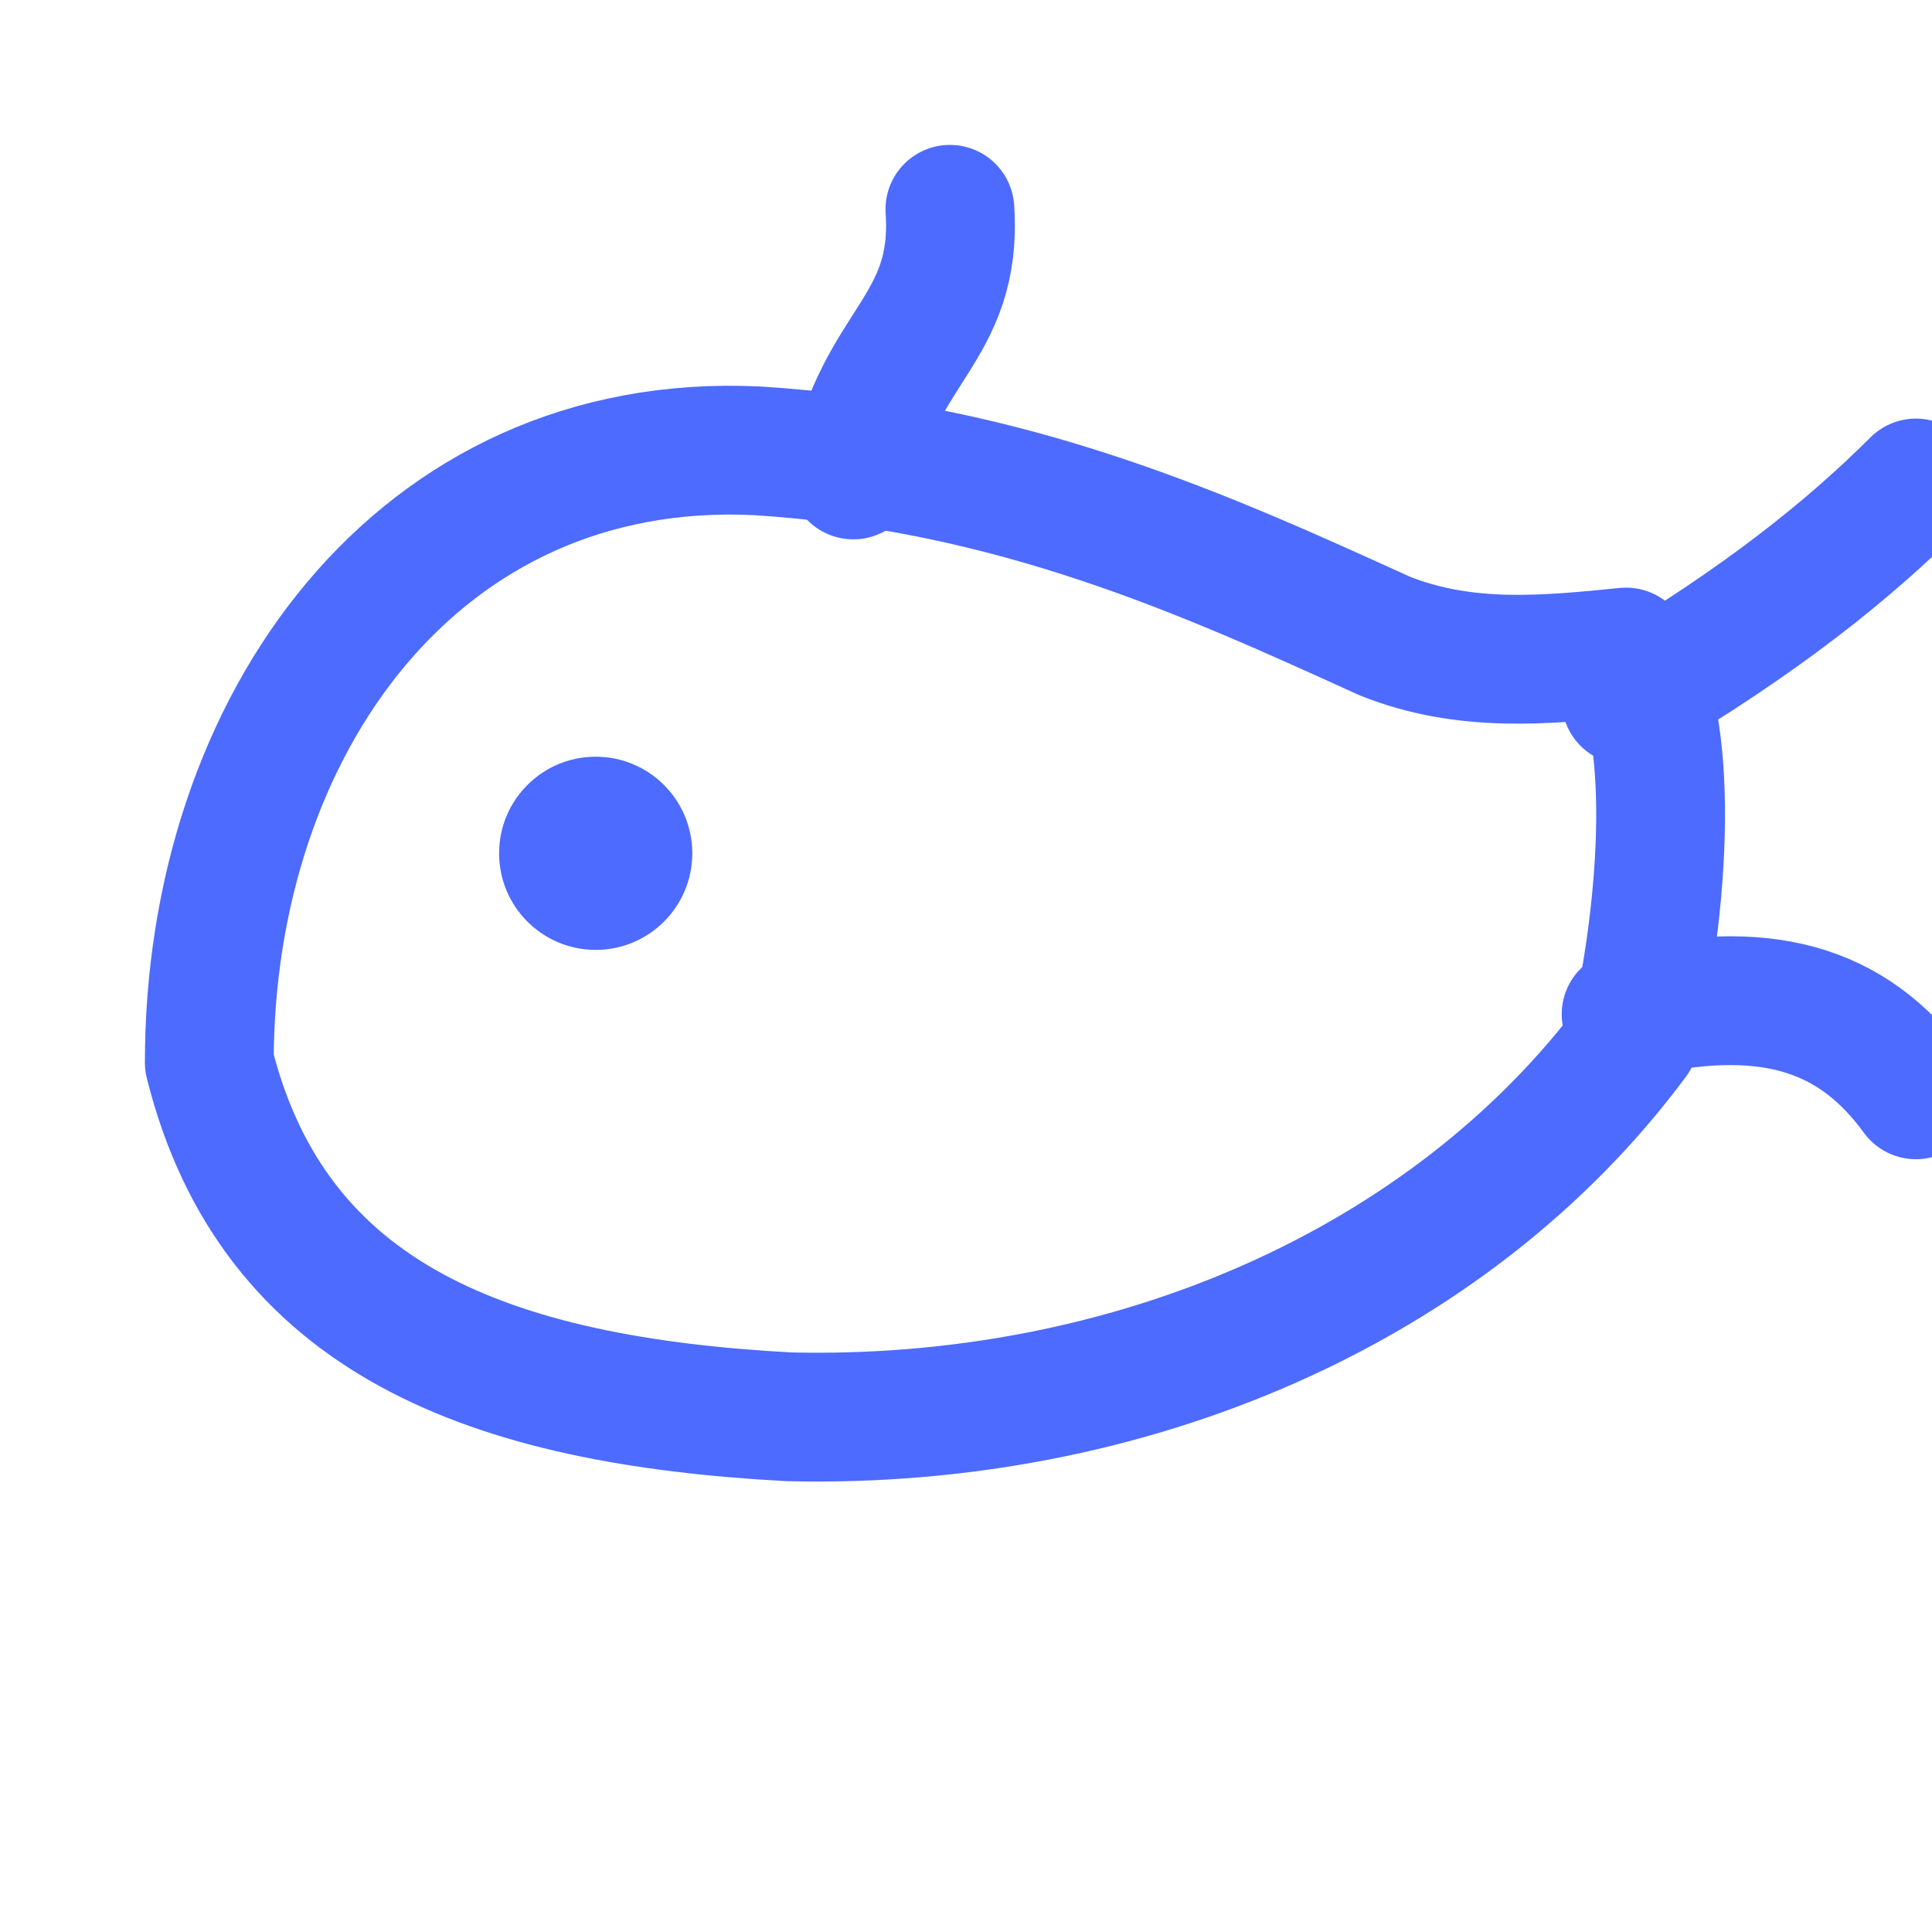
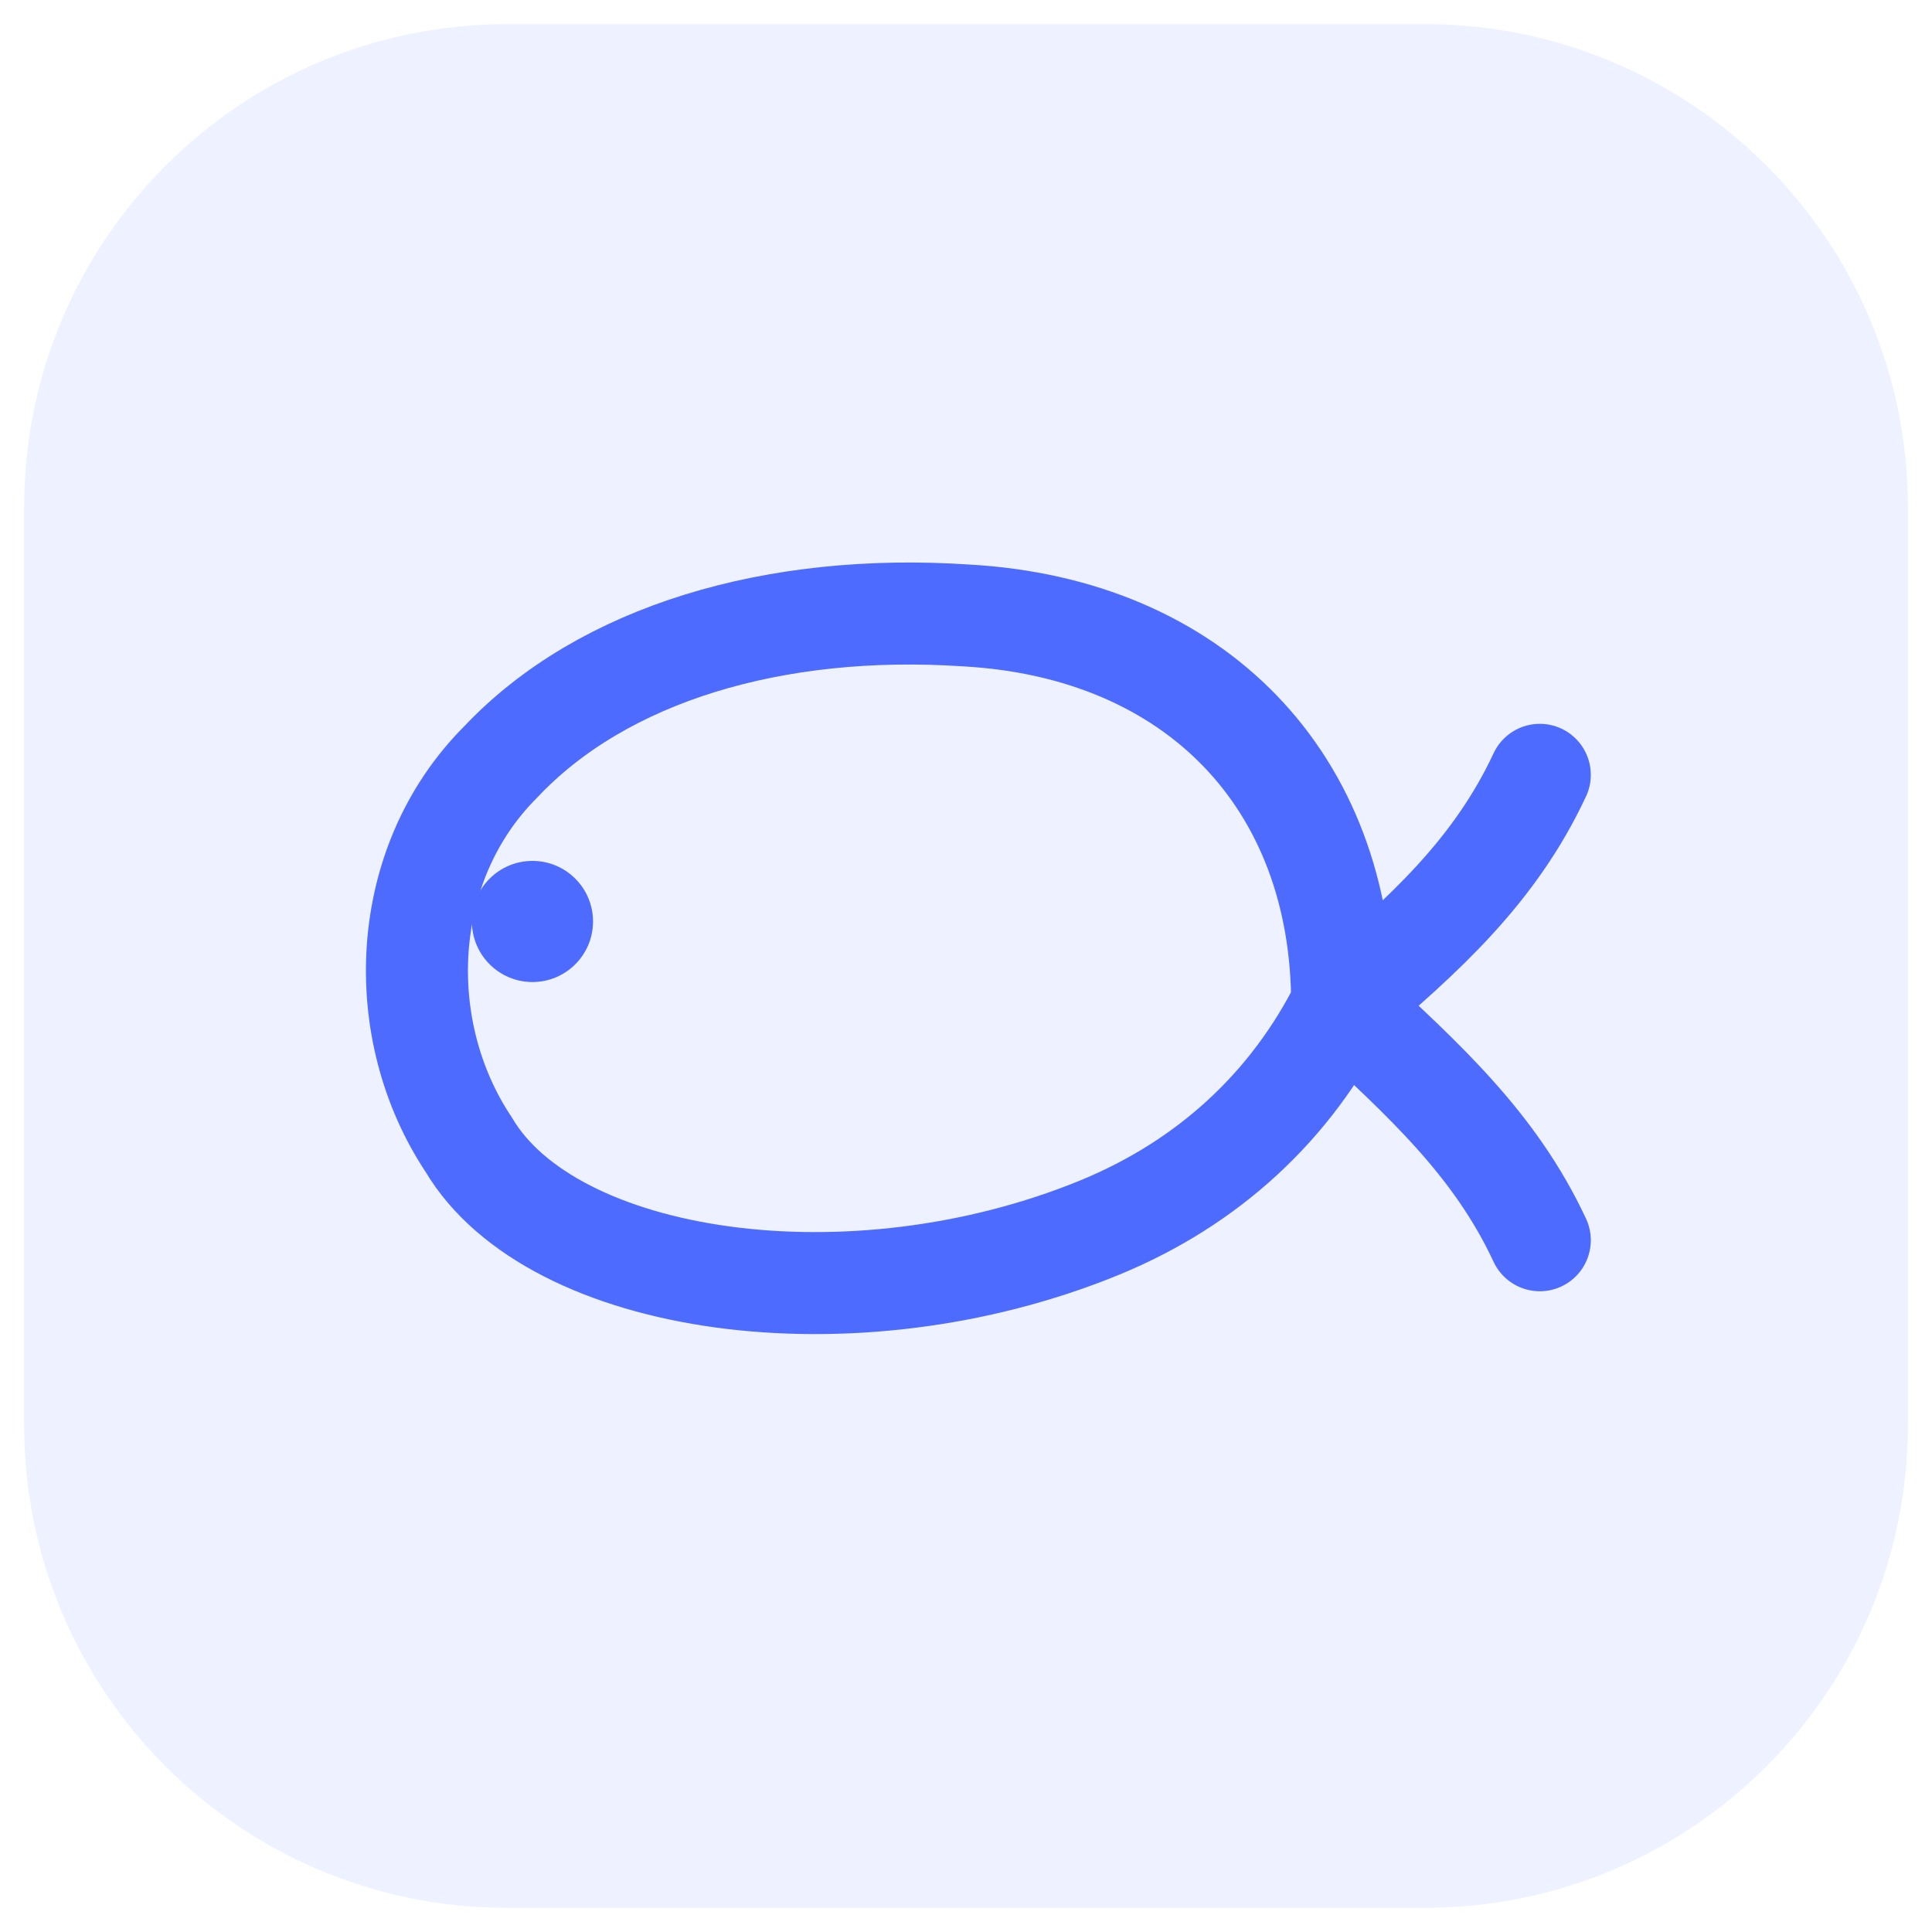
- <svg xmlns="http://www.w3.org/2000/svg" width="24" height="24" viewBox="0 0 24 24" fill="none">
-   <path d="M2.6 13.2 C2.6 9, 5.2 5.4, 9.4 5.6 C12.6 5.8, 15 6.9, 17.2 7.9 C18.2 8.3, 19.2 8.2, 20.2 8.1 C20.7 8.7, 20.8 10.6, 20.3 12.9 C18 16, 14 17.7, 9.8 17.6 C6.1 17.4, 3.4 16.4, 2.6 13.2 Z" stroke="#4D6BFE" stroke-width="1.6" stroke-linecap="round" stroke-linejoin="round" />
-   <path d="M20.2 8.7 C21.9 7.7, 23 6.8, 23.8 6" stroke="#4D6BFE" stroke-width="1.6" stroke-linecap="round" />
-   <path d="M20.2 12.6 C21.9 12.2, 23 12.5, 23.8 13.6" stroke="#4D6BFE" stroke-width="1.6" stroke-linecap="round" />
-   <path d="M10.6 5.9 C10.9 4.3, 11.9 4.1, 11.8 2.6" stroke="#4D6BFE" stroke-width="1.6" stroke-linecap="round" />
-   <circle cx="7.4" cy="10.6" r="1.2" fill="#4D6BFE" />
+ <svg xmlns="http://www.w3.org/2000/svg" width="40" height="40" viewBox="0 0 40 40" fill="none">
+   <rect x="0.5" y="0.5" width="39" height="39" rx="10" fill="#EEF1FF" />
+   <g transform="translate(4.16 4.69) scale(1.32)" stroke="#4D6BFE" stroke-width="1.6" stroke-linecap="round" stroke-linejoin="round">
+     <path d="M17.9 12.2 C17.9 8.7, 15.6 6.3, 12 6.1 C9 5.9, 6.3 6.7, 4.7 8.4 C3.1 10, 3 12.6, 4.2 14.4 C5.5 16.6, 10.2 17.3, 14.1 15.7 C15.8 15, 17.1 13.8, 17.9 12.2 Z" />
+     <path d="M17.9 12.2 C19.2 11.1, 20.3 10.1, 21 8.6" />
+     <path d="M17.9 12.2 C19.2 13.4, 20.3 14.4, 21 15.9" />
+     <circle cx="5.2" cy="10.9" r="0.95" fill="#4D6BFE" stroke="none" />
+   </g>
</svg>
